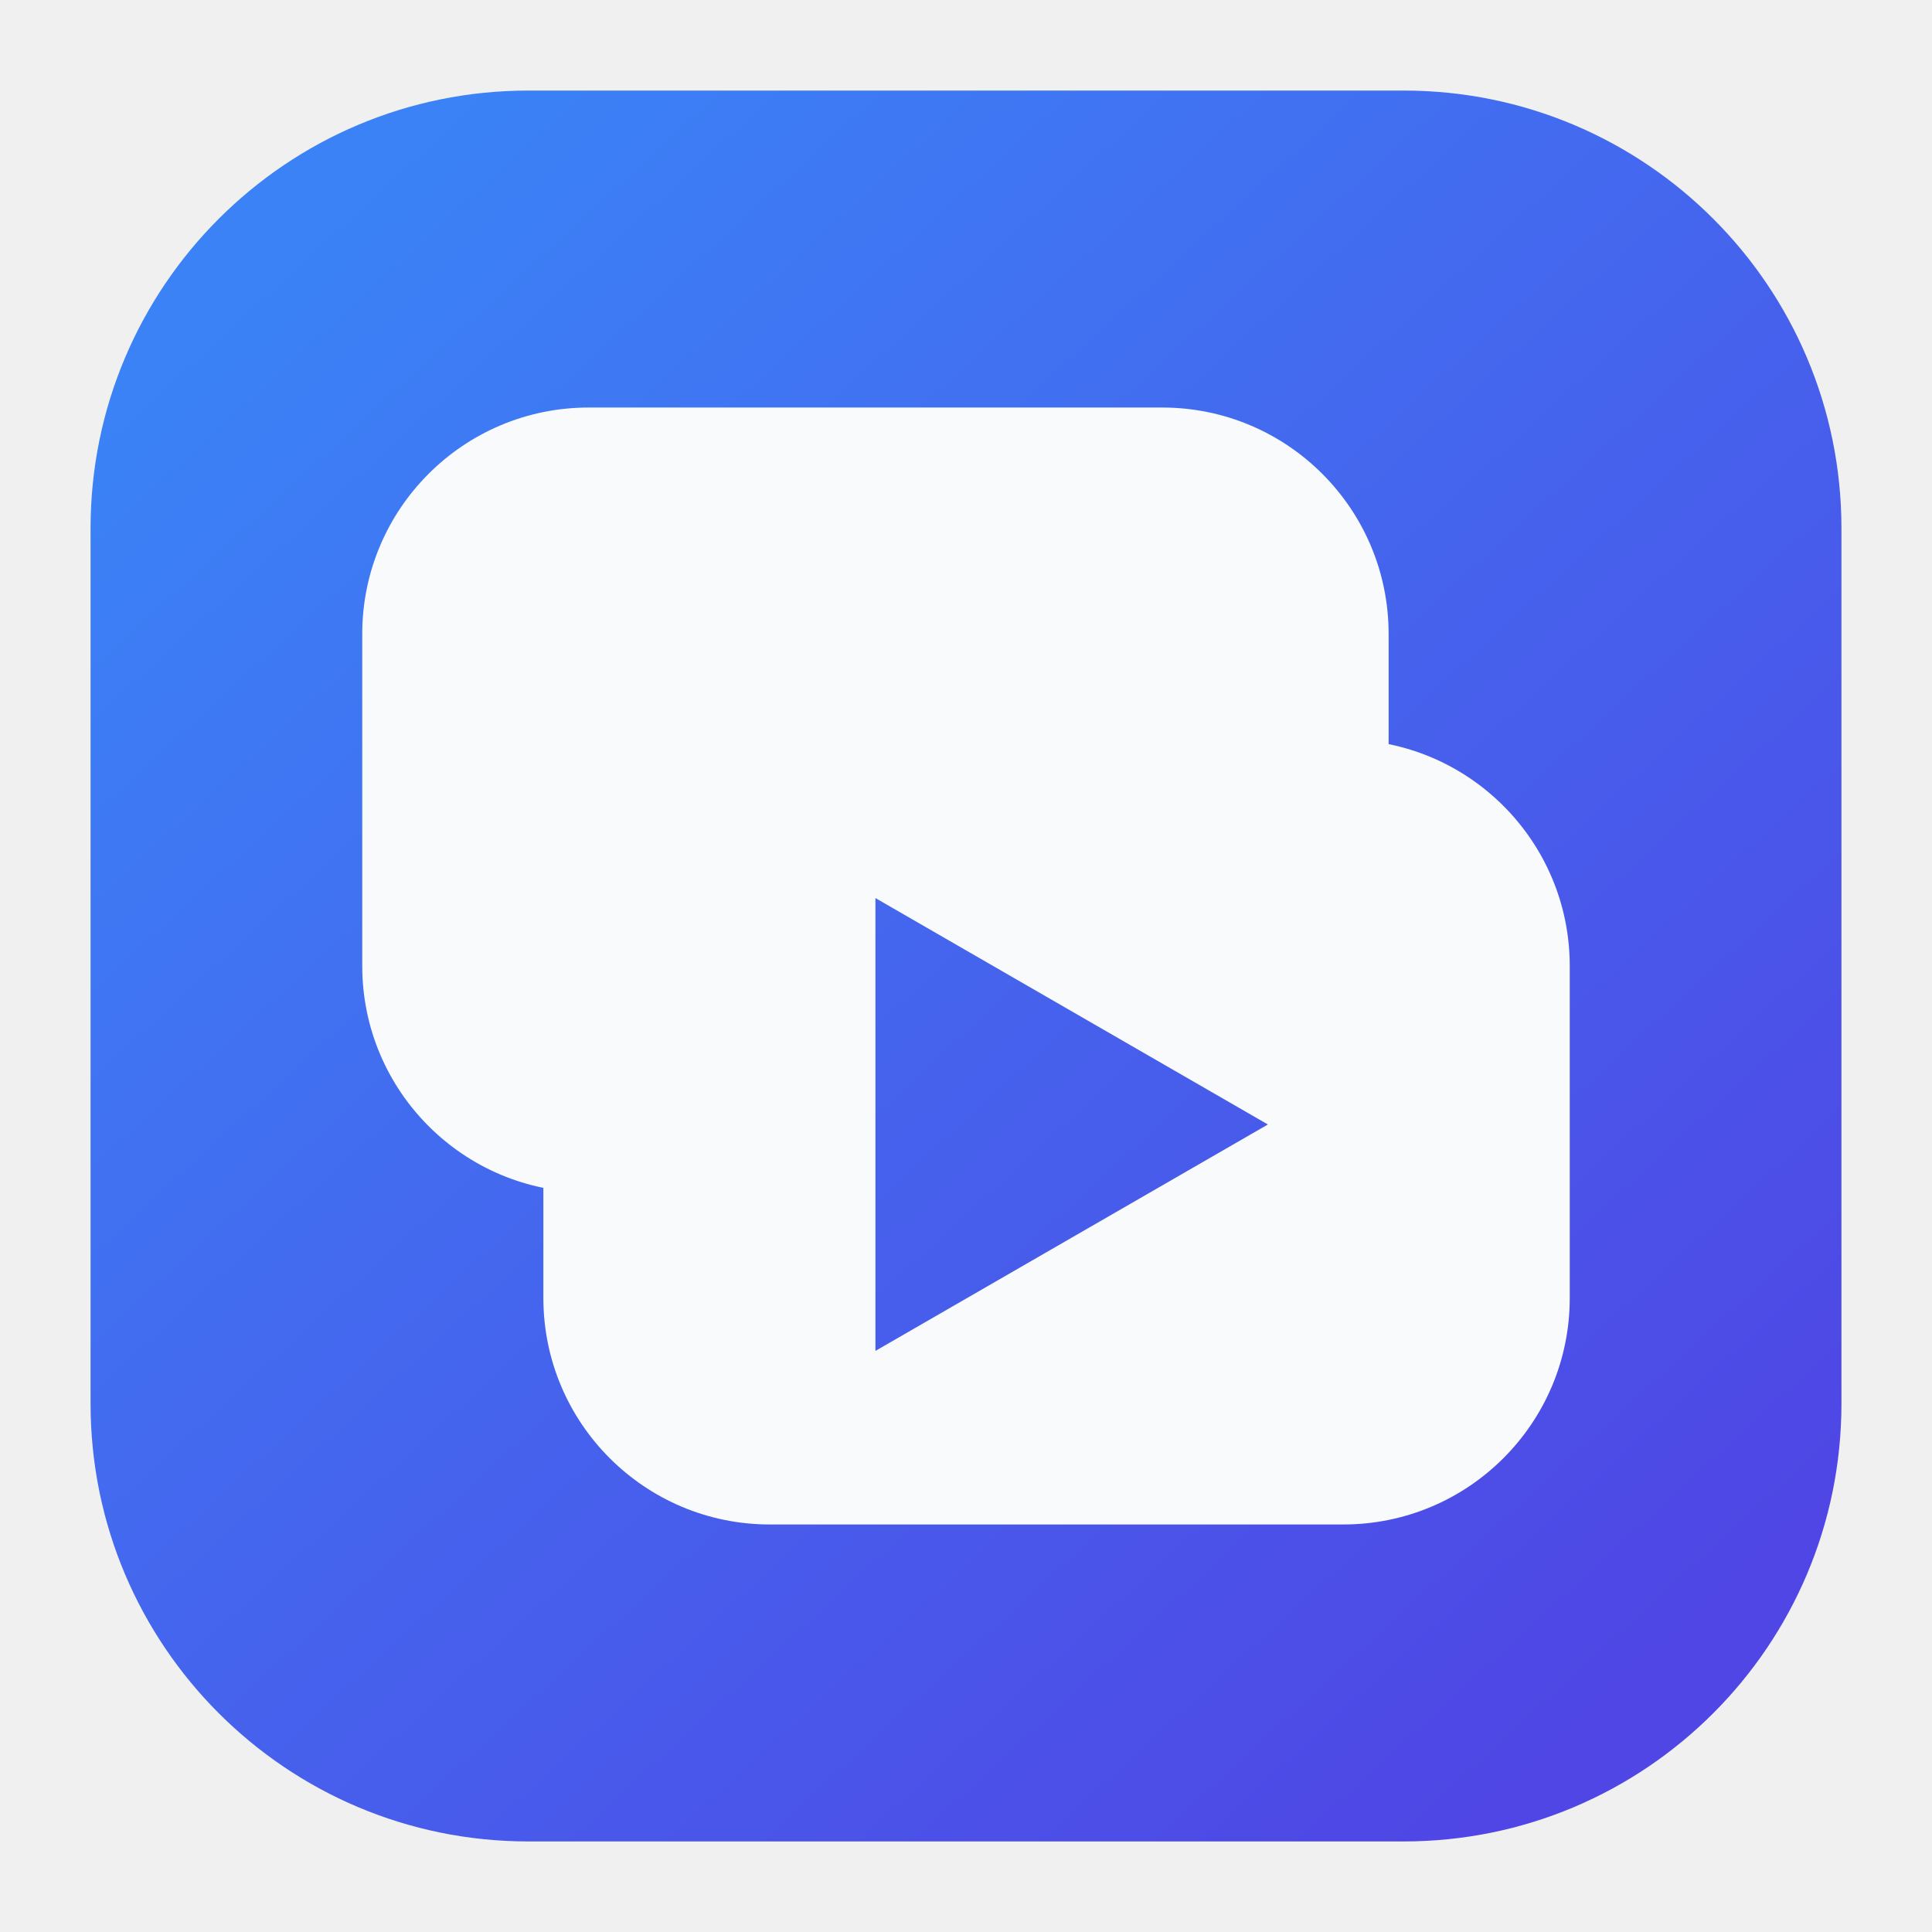
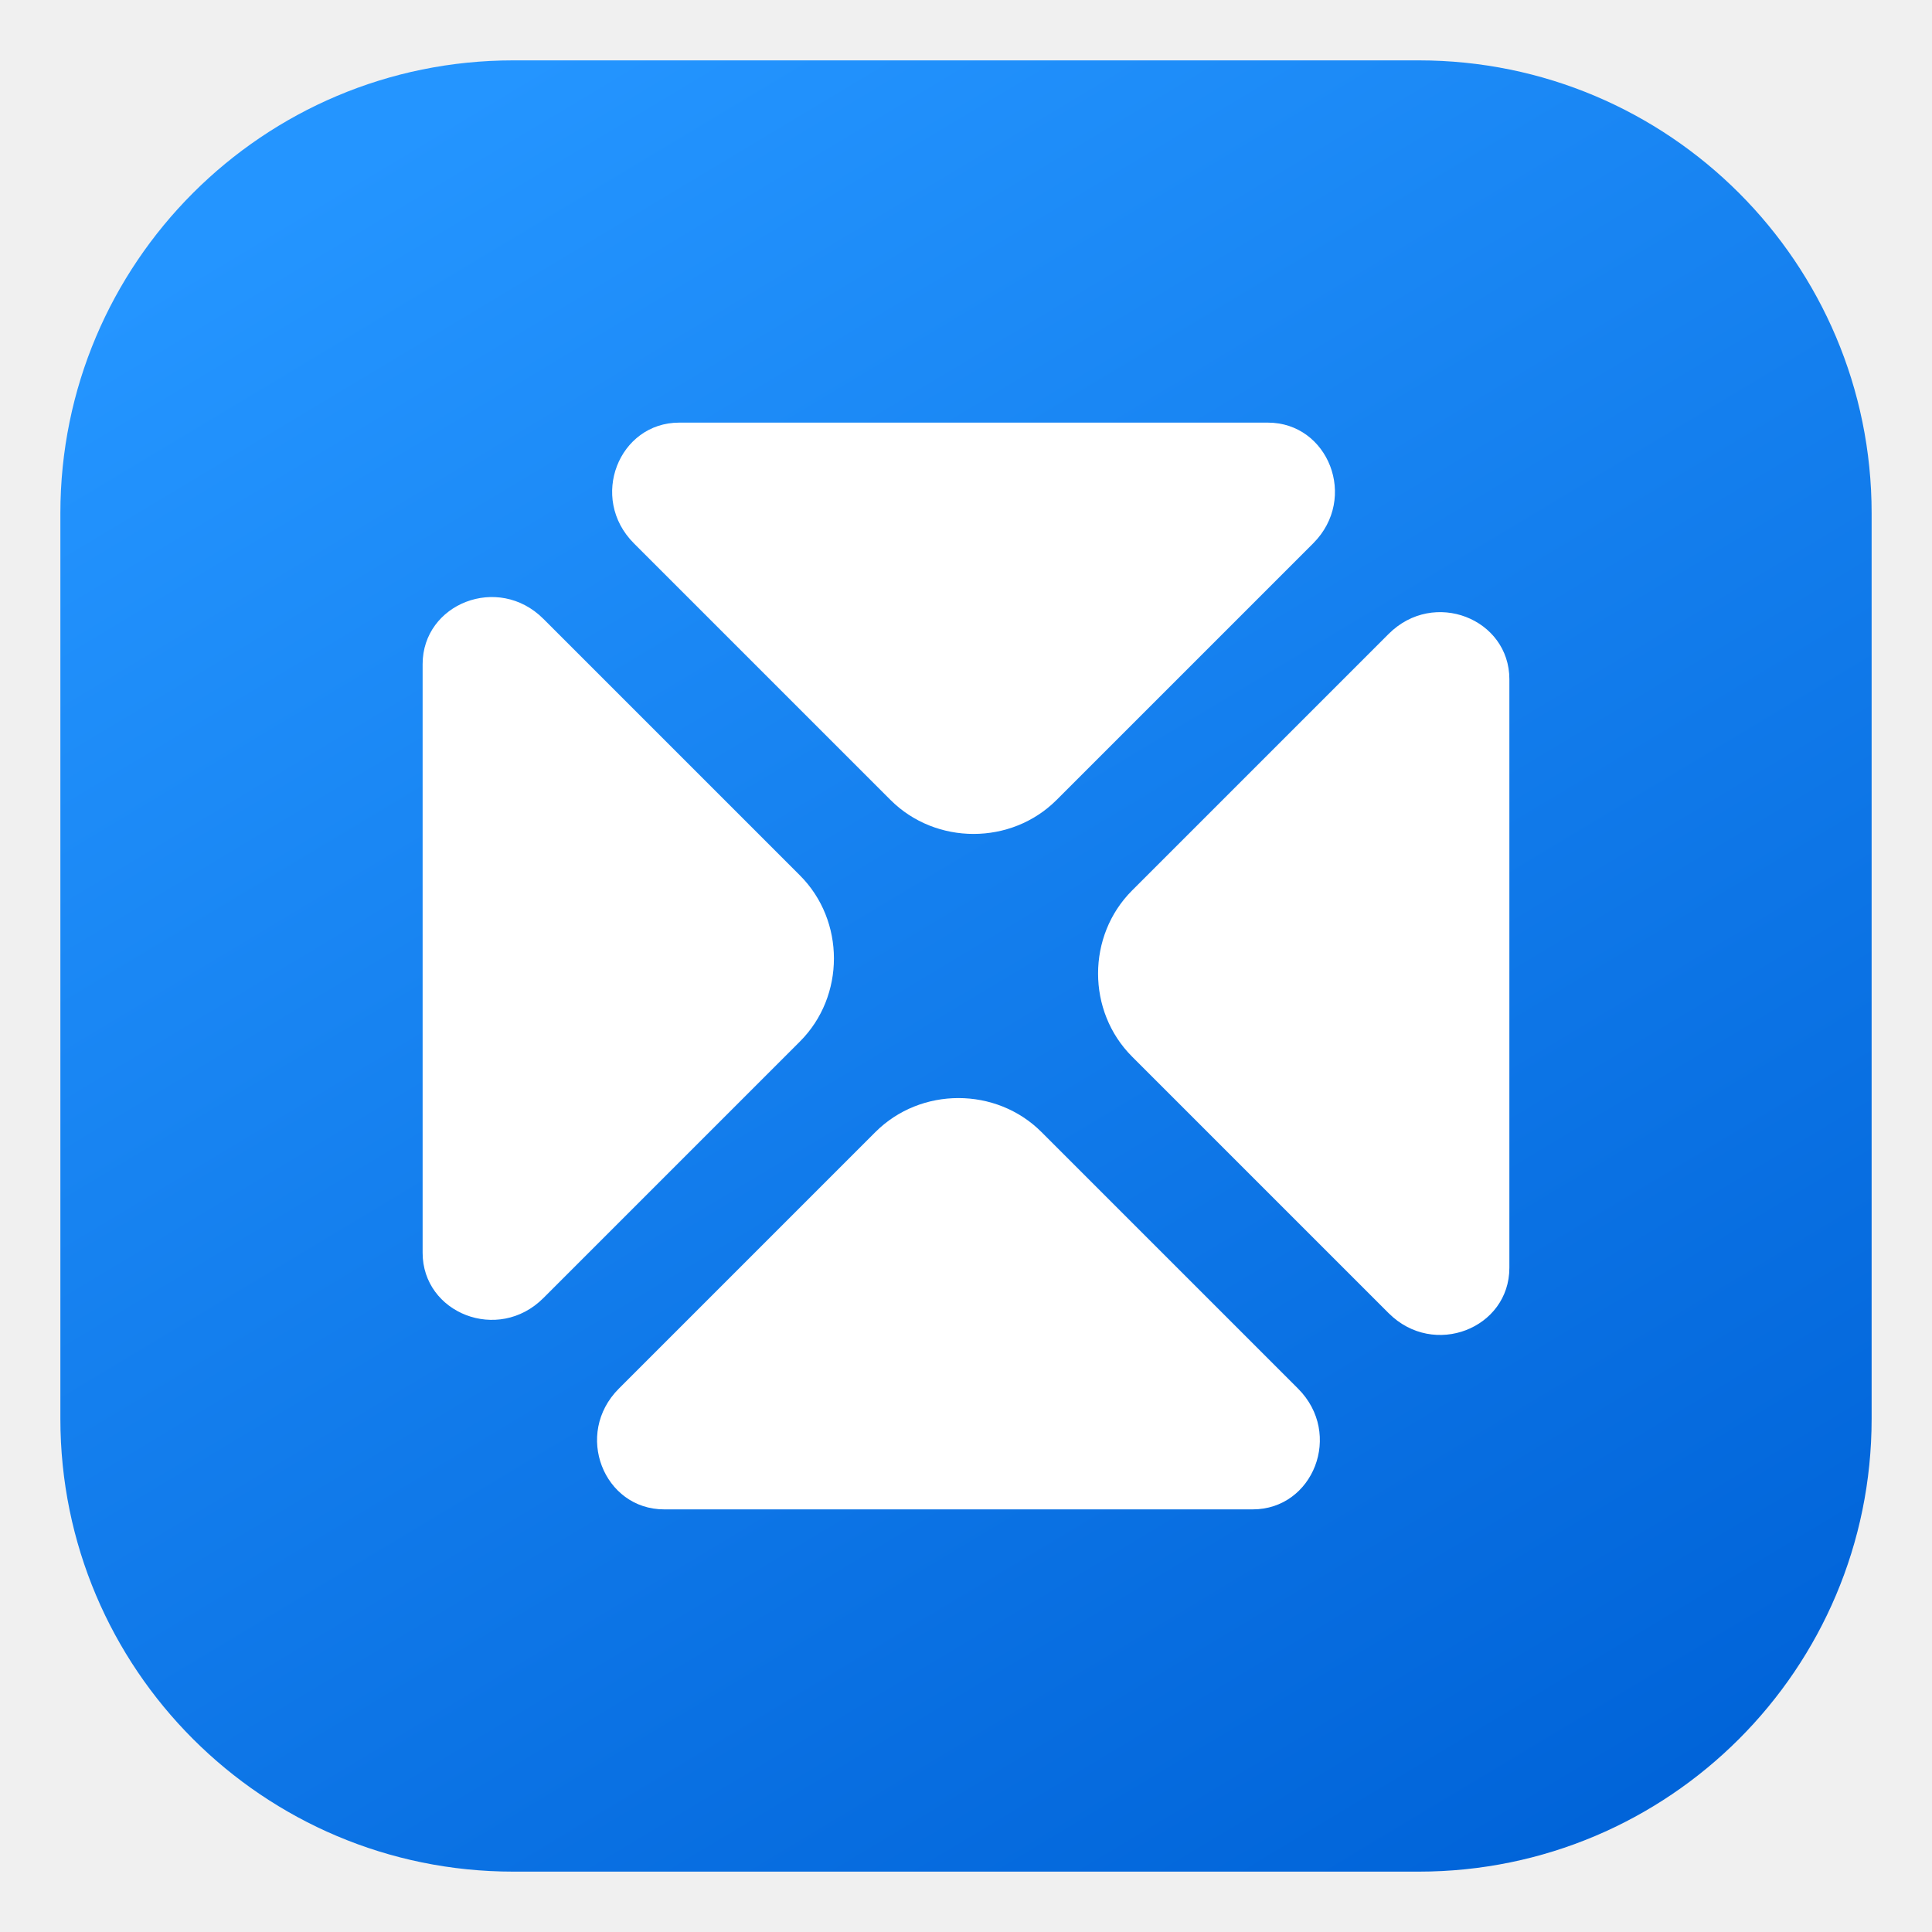
<svg xmlns="http://www.w3.org/2000/svg" viewBox="0 0 128 128" role="img" aria-labelledby="title">
  <defs>
-     <linearGradient id="background" x1="20" y1="16" x2="108" y2="112" gradientUnits="userSpaceOnUse">
-       <stop stop-color="#3B82F6" />
-       <stop offset="1" stop-color="#4F46E5" />
+     <linearGradient id="sa-tile" x1="28" y1="8" x2="100" y2="128" gradientUnits="userSpaceOnUse">
+       <stop stop-color="#2495FF" />
+       <stop offset="1" stop-color="#0063D8" />
    </linearGradient>
-     <mask id="tabs">
-       <rect width="128" height="128" fill="black" />
-       <rect x="24" y="27" width="68" height="52" rx="15" fill="white" />
-       <rect x="36" y="49" width="68" height="52" rx="15" fill="white" />
-       <path d="M58 59.5V89.5L84 74.5Z" fill="black" />
-     </mask>
  </defs>
-   <rect x="6" y="6" width="116" height="116" rx="29" fill="url(#background)" />
-   <rect x="18" y="21" width="92" height="86" fill="#F8FAFC" mask="url(#tabs)" />
+   <rect x="4" y="4" width="120" height="120" rx="30" fill="url(#sa-tile)" />
+   <g fill="#FFFFFF">
+     <path d="M45 28C41 28 39 33 42 36L59 53C62 56 67 56 70 53L87 36C90 33 88 28 84 28Z" />
+     <path transform="rotate(90 64 64)" d="M45 28C41 28 39 33 42 36L59 53C62 56 67 56 70 53L87 36C90 33 88 28 84 28Z" />
+     <path transform="rotate(180 64 64)" d="M45 28C41 28 39 33 42 36L59 53C62 56 67 56 70 53L87 36C90 33 88 28 84 28Z" />
+     <path transform="rotate(270 64 64)" d="M45 28C41 28 39 33 42 36L59 53C62 56 67 56 70 53L87 36C90 33 88 28 84 28Z" />
+   </g>
</svg>
